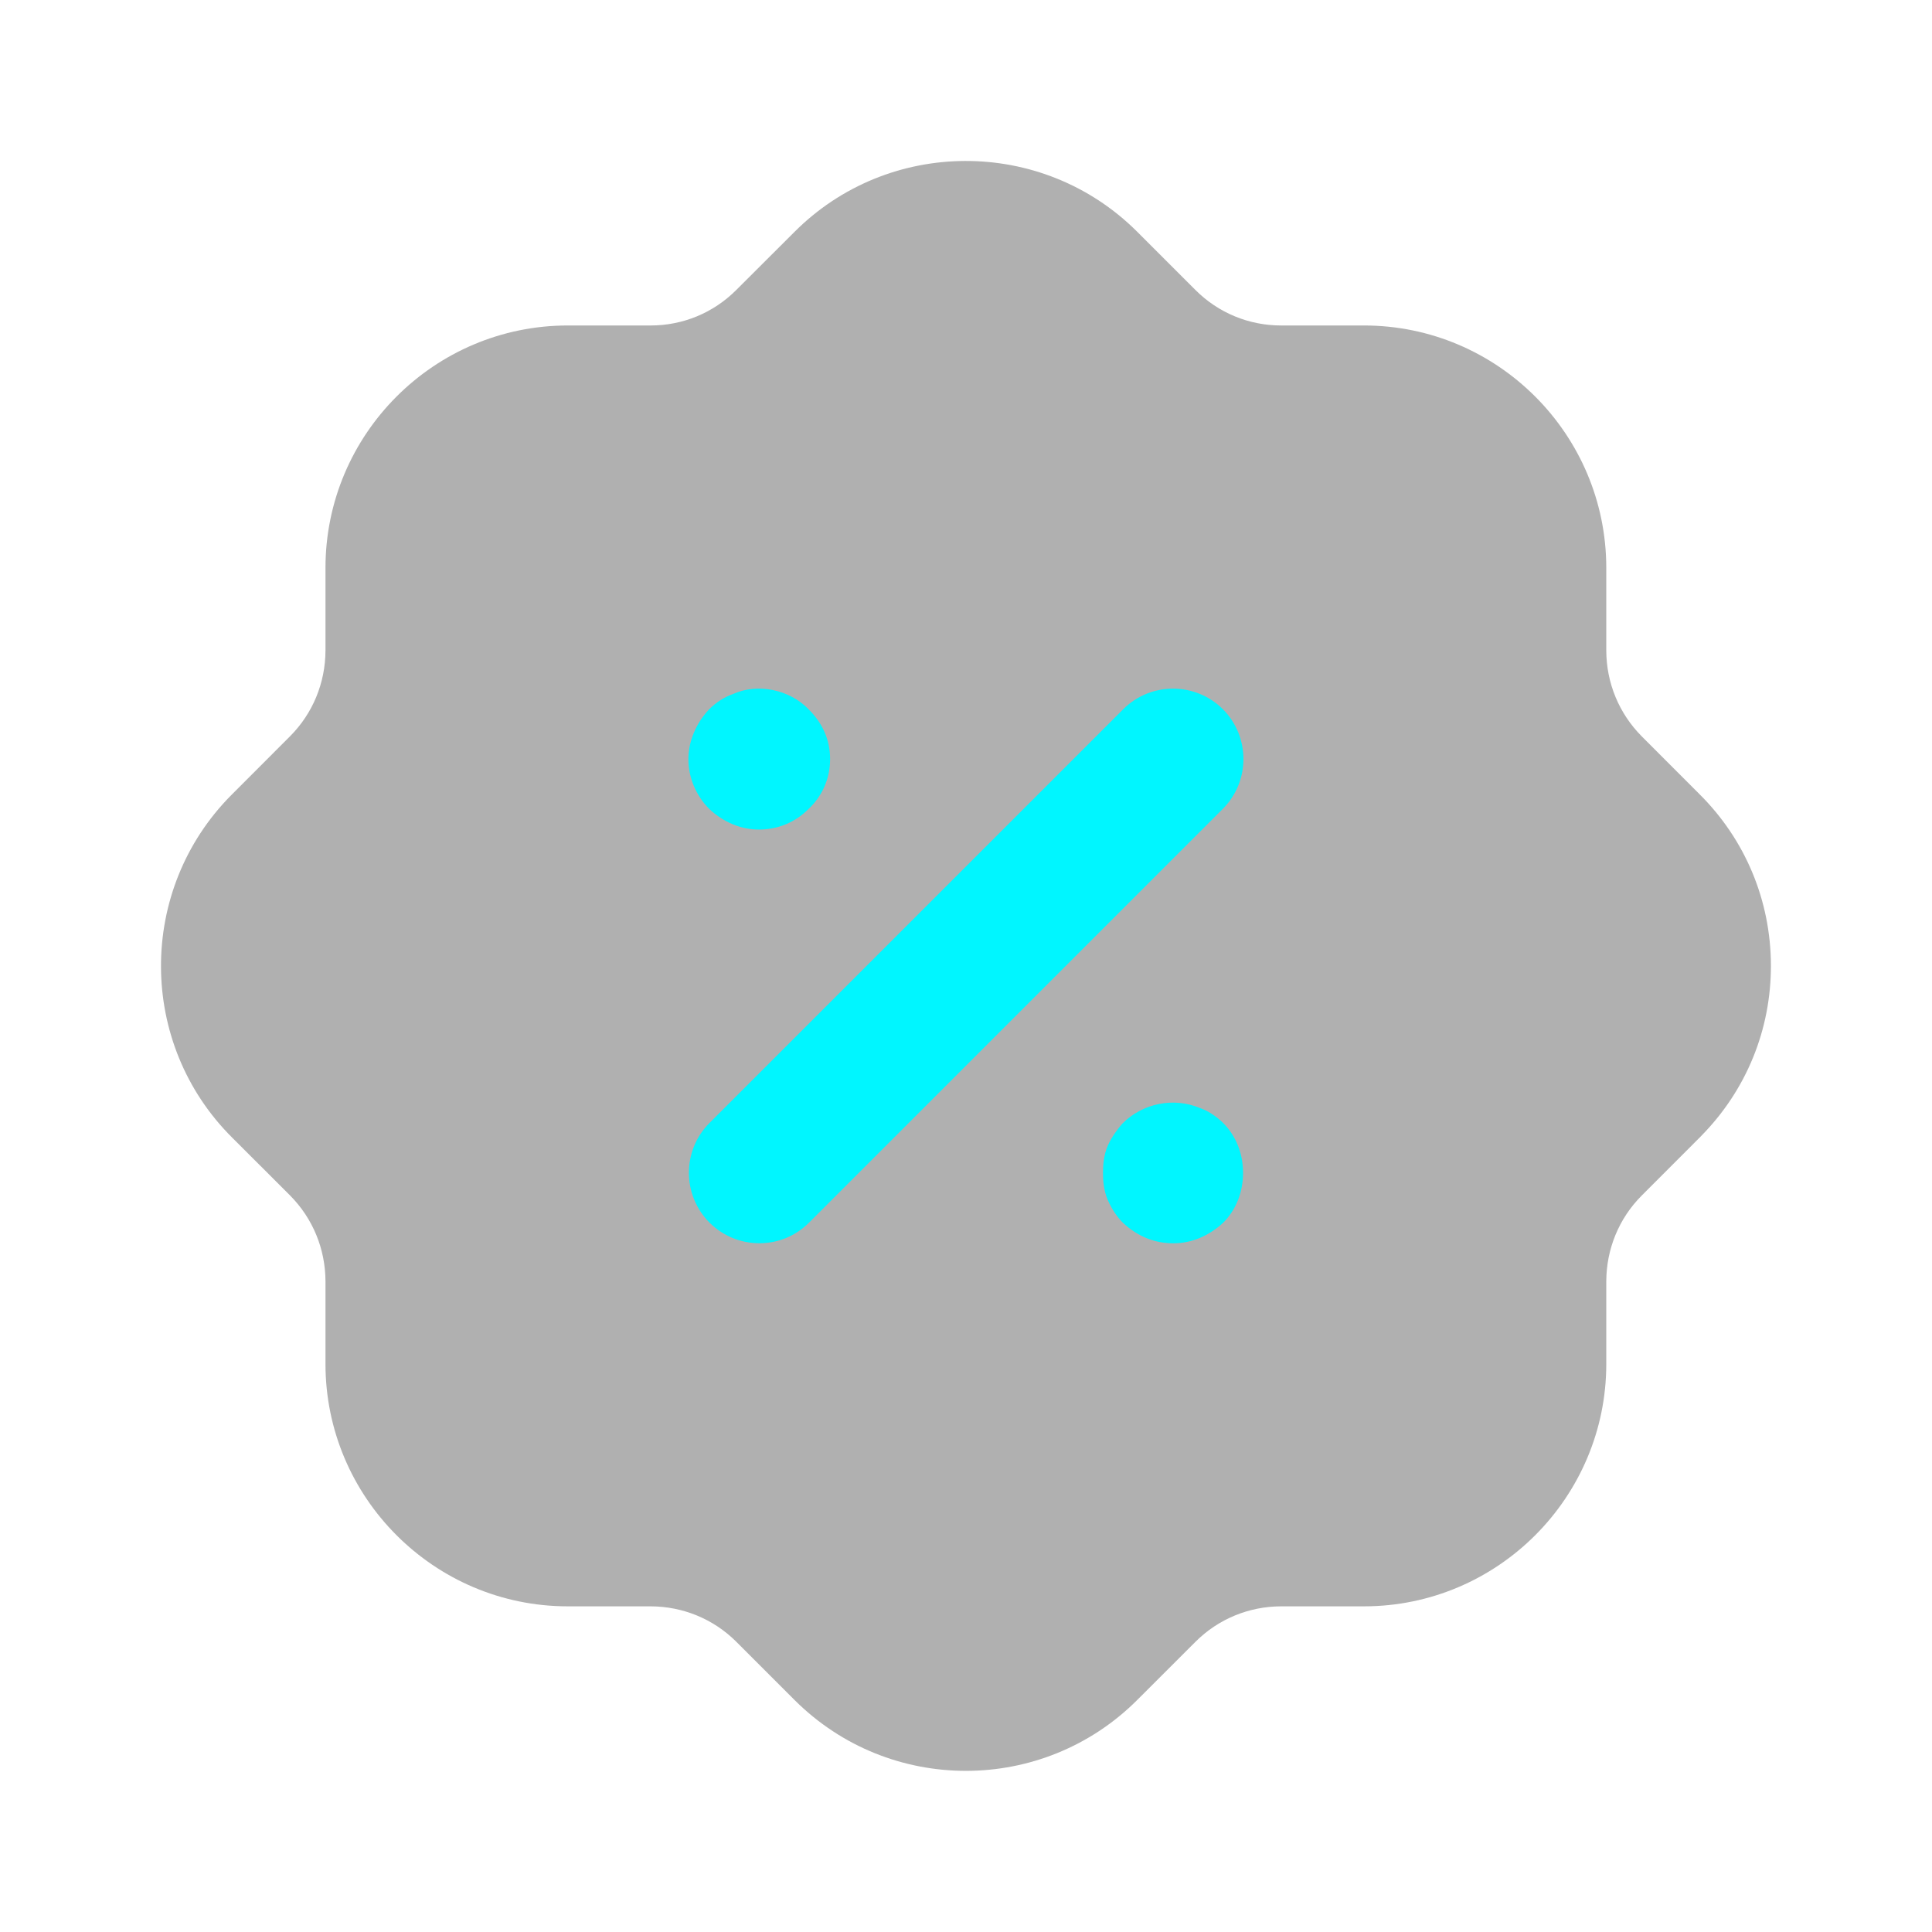
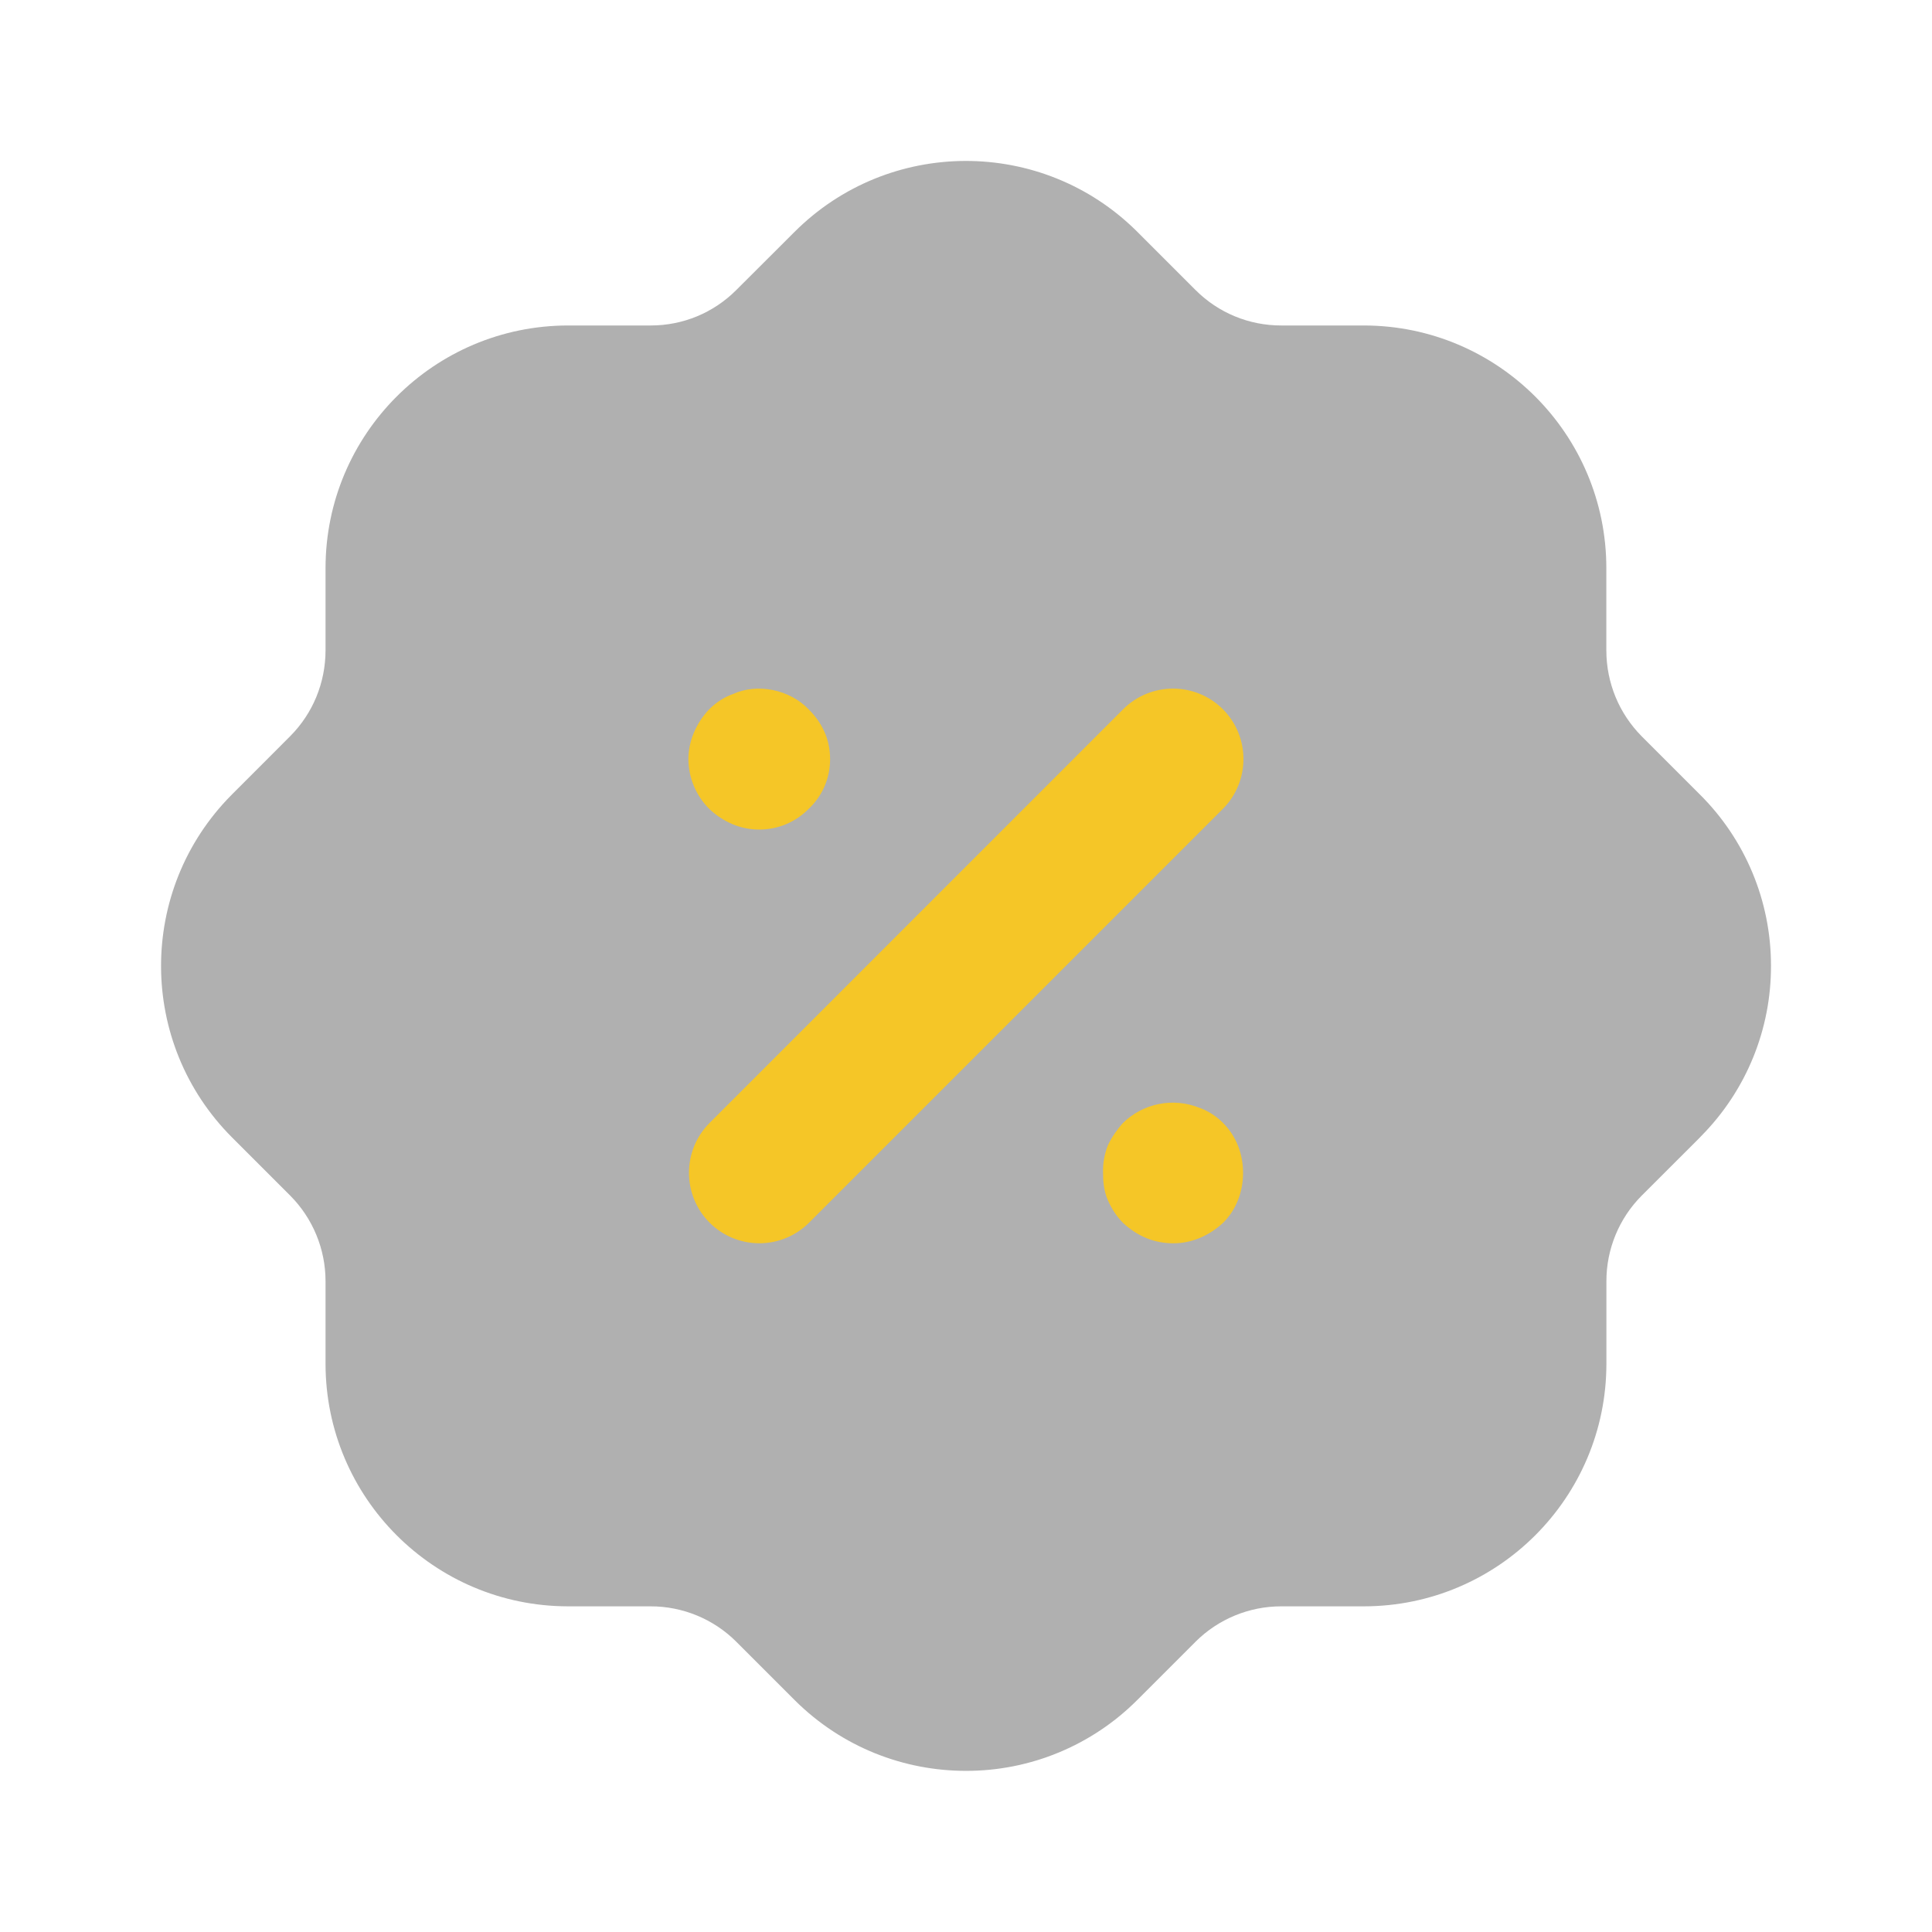
- <svg xmlns="http://www.w3.org/2000/svg" width="32" height="32" viewBox="0 0 32 32" fill="none">
-   <path opacity="0.4" d="M15.999 29.331C14.973 29.331 13.95 28.942 13.167 28.164L12.194 27.191C11.816 26.815 11.311 26.607 10.775 26.606H9.405C7.192 26.606 5.391 24.804 5.391 22.591V21.22C5.389 20.686 5.181 20.18 4.804 19.8L3.847 18.844C2.279 17.286 2.272 14.738 3.832 13.168L4.805 12.194C5.181 11.816 5.389 11.311 5.391 10.775V9.407C5.391 7.192 7.192 5.391 9.405 5.391H10.776C11.311 5.391 11.815 5.183 12.195 4.803L13.153 3.847C14.712 2.279 17.259 2.271 18.829 3.832L19.803 4.806C20.181 5.183 20.686 5.391 21.22 5.391H22.591C24.804 5.391 26.605 7.192 26.605 9.407V10.776C26.607 11.311 26.815 11.816 27.192 12.196L28.149 13.154C28.908 13.908 29.328 14.914 29.332 15.987C29.335 17.054 28.924 18.058 28.176 18.816C28.163 18.83 28.151 18.844 28.137 18.856L27.191 19.803C26.815 20.18 26.607 20.686 26.605 21.222V22.591C26.605 24.804 24.804 26.606 22.591 26.606H21.22C20.686 26.607 20.18 26.815 19.802 27.192L18.843 28.15C18.061 28.936 17.029 29.331 15.999 29.331" fill="#393939" />
-   <path fill-rule="evenodd" clip-rule="evenodd" d="M13.39 13.401C13.17 13.621 12.885 13.74 12.569 13.74C12.273 13.74 11.982 13.619 11.749 13.4C11.528 13.18 11.402 12.879 11.402 12.573C11.402 12.283 11.525 11.984 11.741 11.753C11.86 11.633 12.001 11.543 12.142 11.495C12.545 11.311 13.08 11.419 13.397 11.752C13.51 11.865 13.597 11.989 13.654 12.119C13.717 12.257 13.749 12.415 13.749 12.573C13.749 12.891 13.622 13.185 13.39 13.401ZM20.254 11.746C19.799 11.293 19.059 11.293 18.605 11.746L11.751 18.6C11.297 19.054 11.297 19.794 11.751 20.25C11.973 20.47 12.265 20.592 12.577 20.592C12.889 20.592 13.181 20.47 13.401 20.25L20.254 13.397C20.709 12.941 20.709 12.202 20.254 11.746ZM19.874 18.352C19.442 18.171 18.93 18.269 18.589 18.611C18.518 18.693 18.418 18.821 18.35 18.972C18.278 19.135 18.269 19.309 18.269 19.427C18.269 19.544 18.278 19.717 18.35 19.88C18.417 20.029 18.497 20.151 18.602 20.256C18.844 20.48 19.124 20.593 19.436 20.593C19.732 20.593 20.022 20.473 20.261 20.251C20.473 20.039 20.589 19.745 20.589 19.427C20.589 19.107 20.473 18.815 20.26 18.601C20.142 18.485 20.001 18.395 19.874 18.352Z" fill="#00F6FF" />
+ <svg xmlns="http://www.w3.org/2000/svg" width="32" height="32" fill="none">
+   <path opacity=".4" d="M15.999 29.331c-1.026 0-2.05-.39-2.832-1.167l-.973-.973a2.006 2.006 0 00-1.42-.585H9.406a4.02 4.02 0 01-4.014-4.015v-1.37a2.012 2.012 0 00-.587-1.42l-.957-.957a4.02 4.02 0 01-.015-5.676l.973-.974c.376-.378.584-.883.586-1.419V9.407a4.02 4.02 0 014.014-4.016h1.371c.535 0 1.039-.208 1.419-.588l.958-.956a4.018 4.018 0 015.676-.015l.974.974c.378.377.883.585 1.417.585h1.37a4.02 4.02 0 014.015 4.016v1.37c.002.534.21 1.04.587 1.42l.957.957a3.99 3.99 0 011.183 2.833 3.99 3.99 0 01-1.156 2.83l-.038.04-.947.946a2.006 2.006 0 00-.585 1.419v1.369a4.02 4.02 0 01-4.015 4.015h-1.37a2.01 2.01 0 00-1.42.586l-.958.958A3.998 3.998 0 0116 29.331" fill="#393939" />
+   <path fill-rule="evenodd" clip-rule="evenodd" d="M13.39 13.401a1.14 1.14 0 01-.82.339c-.297 0-.588-.121-.82-.34a1.174 1.174 0 01-.348-.827c0-.29.123-.59.34-.82.118-.12.26-.21.4-.258.403-.184.938-.076 1.255.257.113.113.2.237.257.367.063.138.095.296.095.454 0 .318-.127.612-.359.828zm6.864-1.655a1.17 1.17 0 00-1.65 0L11.752 18.6a1.17 1.17 0 000 1.65 1.165 1.165 0 001.65 0l6.853-6.853a1.17 1.17 0 000-1.65zm-.38 6.606a1.18 1.18 0 00-1.285.259c-.07.082-.17.21-.239.36a1.133 1.133 0 00-.08.456c0 .117.008.29.08.453.067.15.147.27.252.376.242.224.522.337.834.337.296 0 .586-.12.825-.342.212-.212.328-.506.328-.824 0-.32-.116-.612-.33-.826a1.063 1.063 0 00-.385-.25z" fill="#f5c627" />
</svg>
